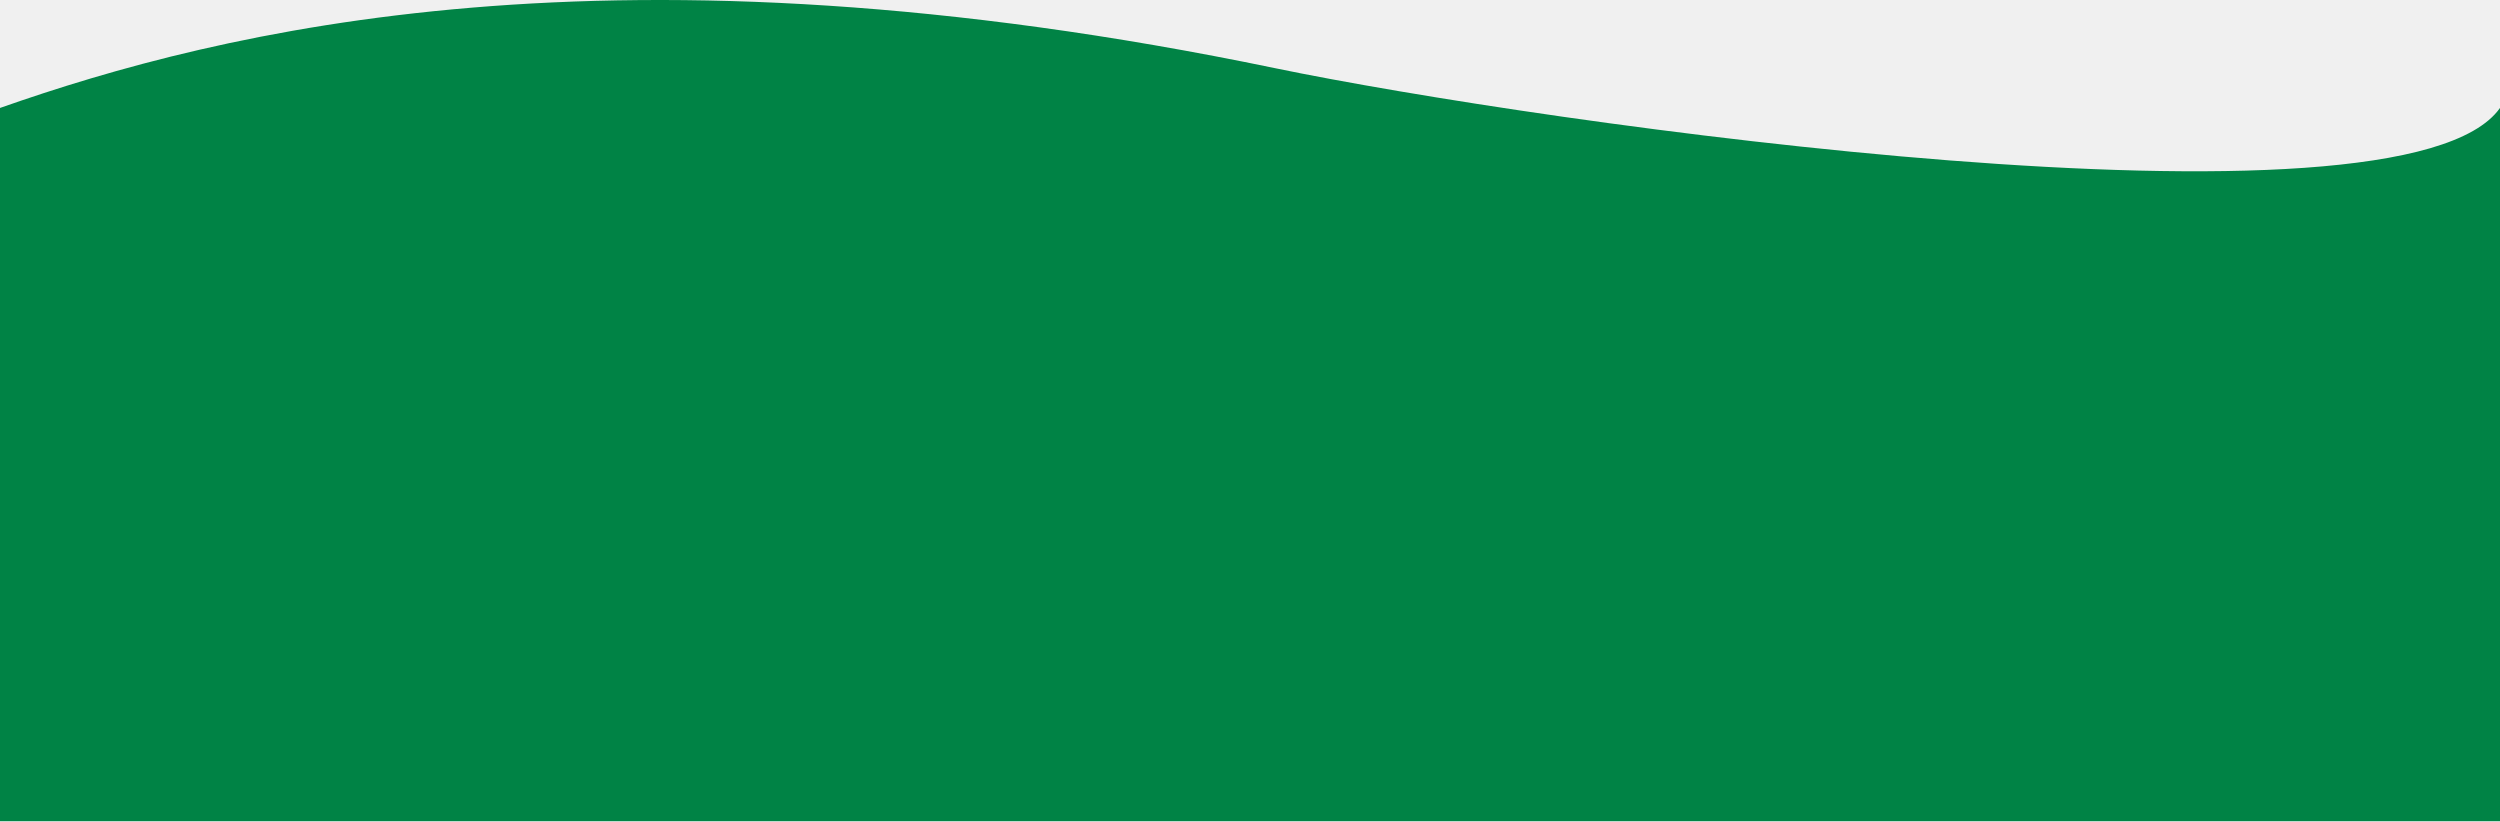
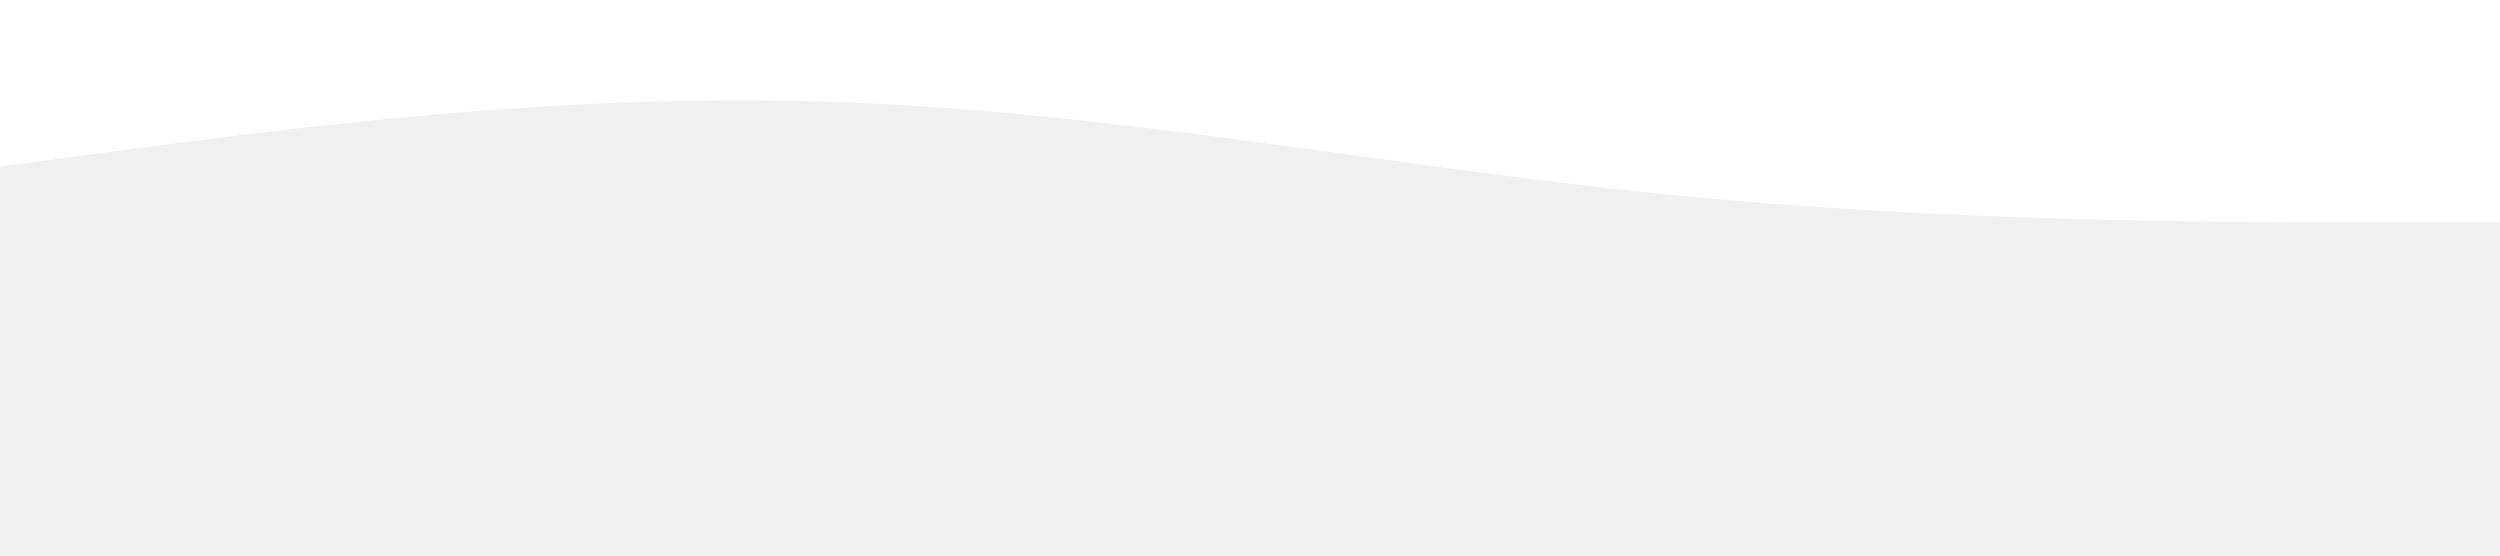
- <svg xmlns="http://www.w3.org/2000/svg" width="100%" height="100%" viewBox="0 0 1440 473" fill="none">
-   <path d="M734.49 39.28C353.754 -39.738 126.912 17.606 0 62.18V473H1440V62.18C1383.84 141.98 885.295 70.578 734.49 39.28Z" fill="#008345" />
+ <svg xmlns="http://www.w3.org/2000/svg" viewBox="0 0 1440 320">
+   <path fill="#fff" fill-opacity="1" d="M0,96L80,85.3C160,75,320,53,480,58.7C640,64,800,96,960,112C1120,128,1280,128,1360,128L1440,128L1440,0L1360,0C1280,0,1120,0,960,0C800,0,640,0,480,0C320,0,160,0,80,0L0,0Z" />
</svg>
